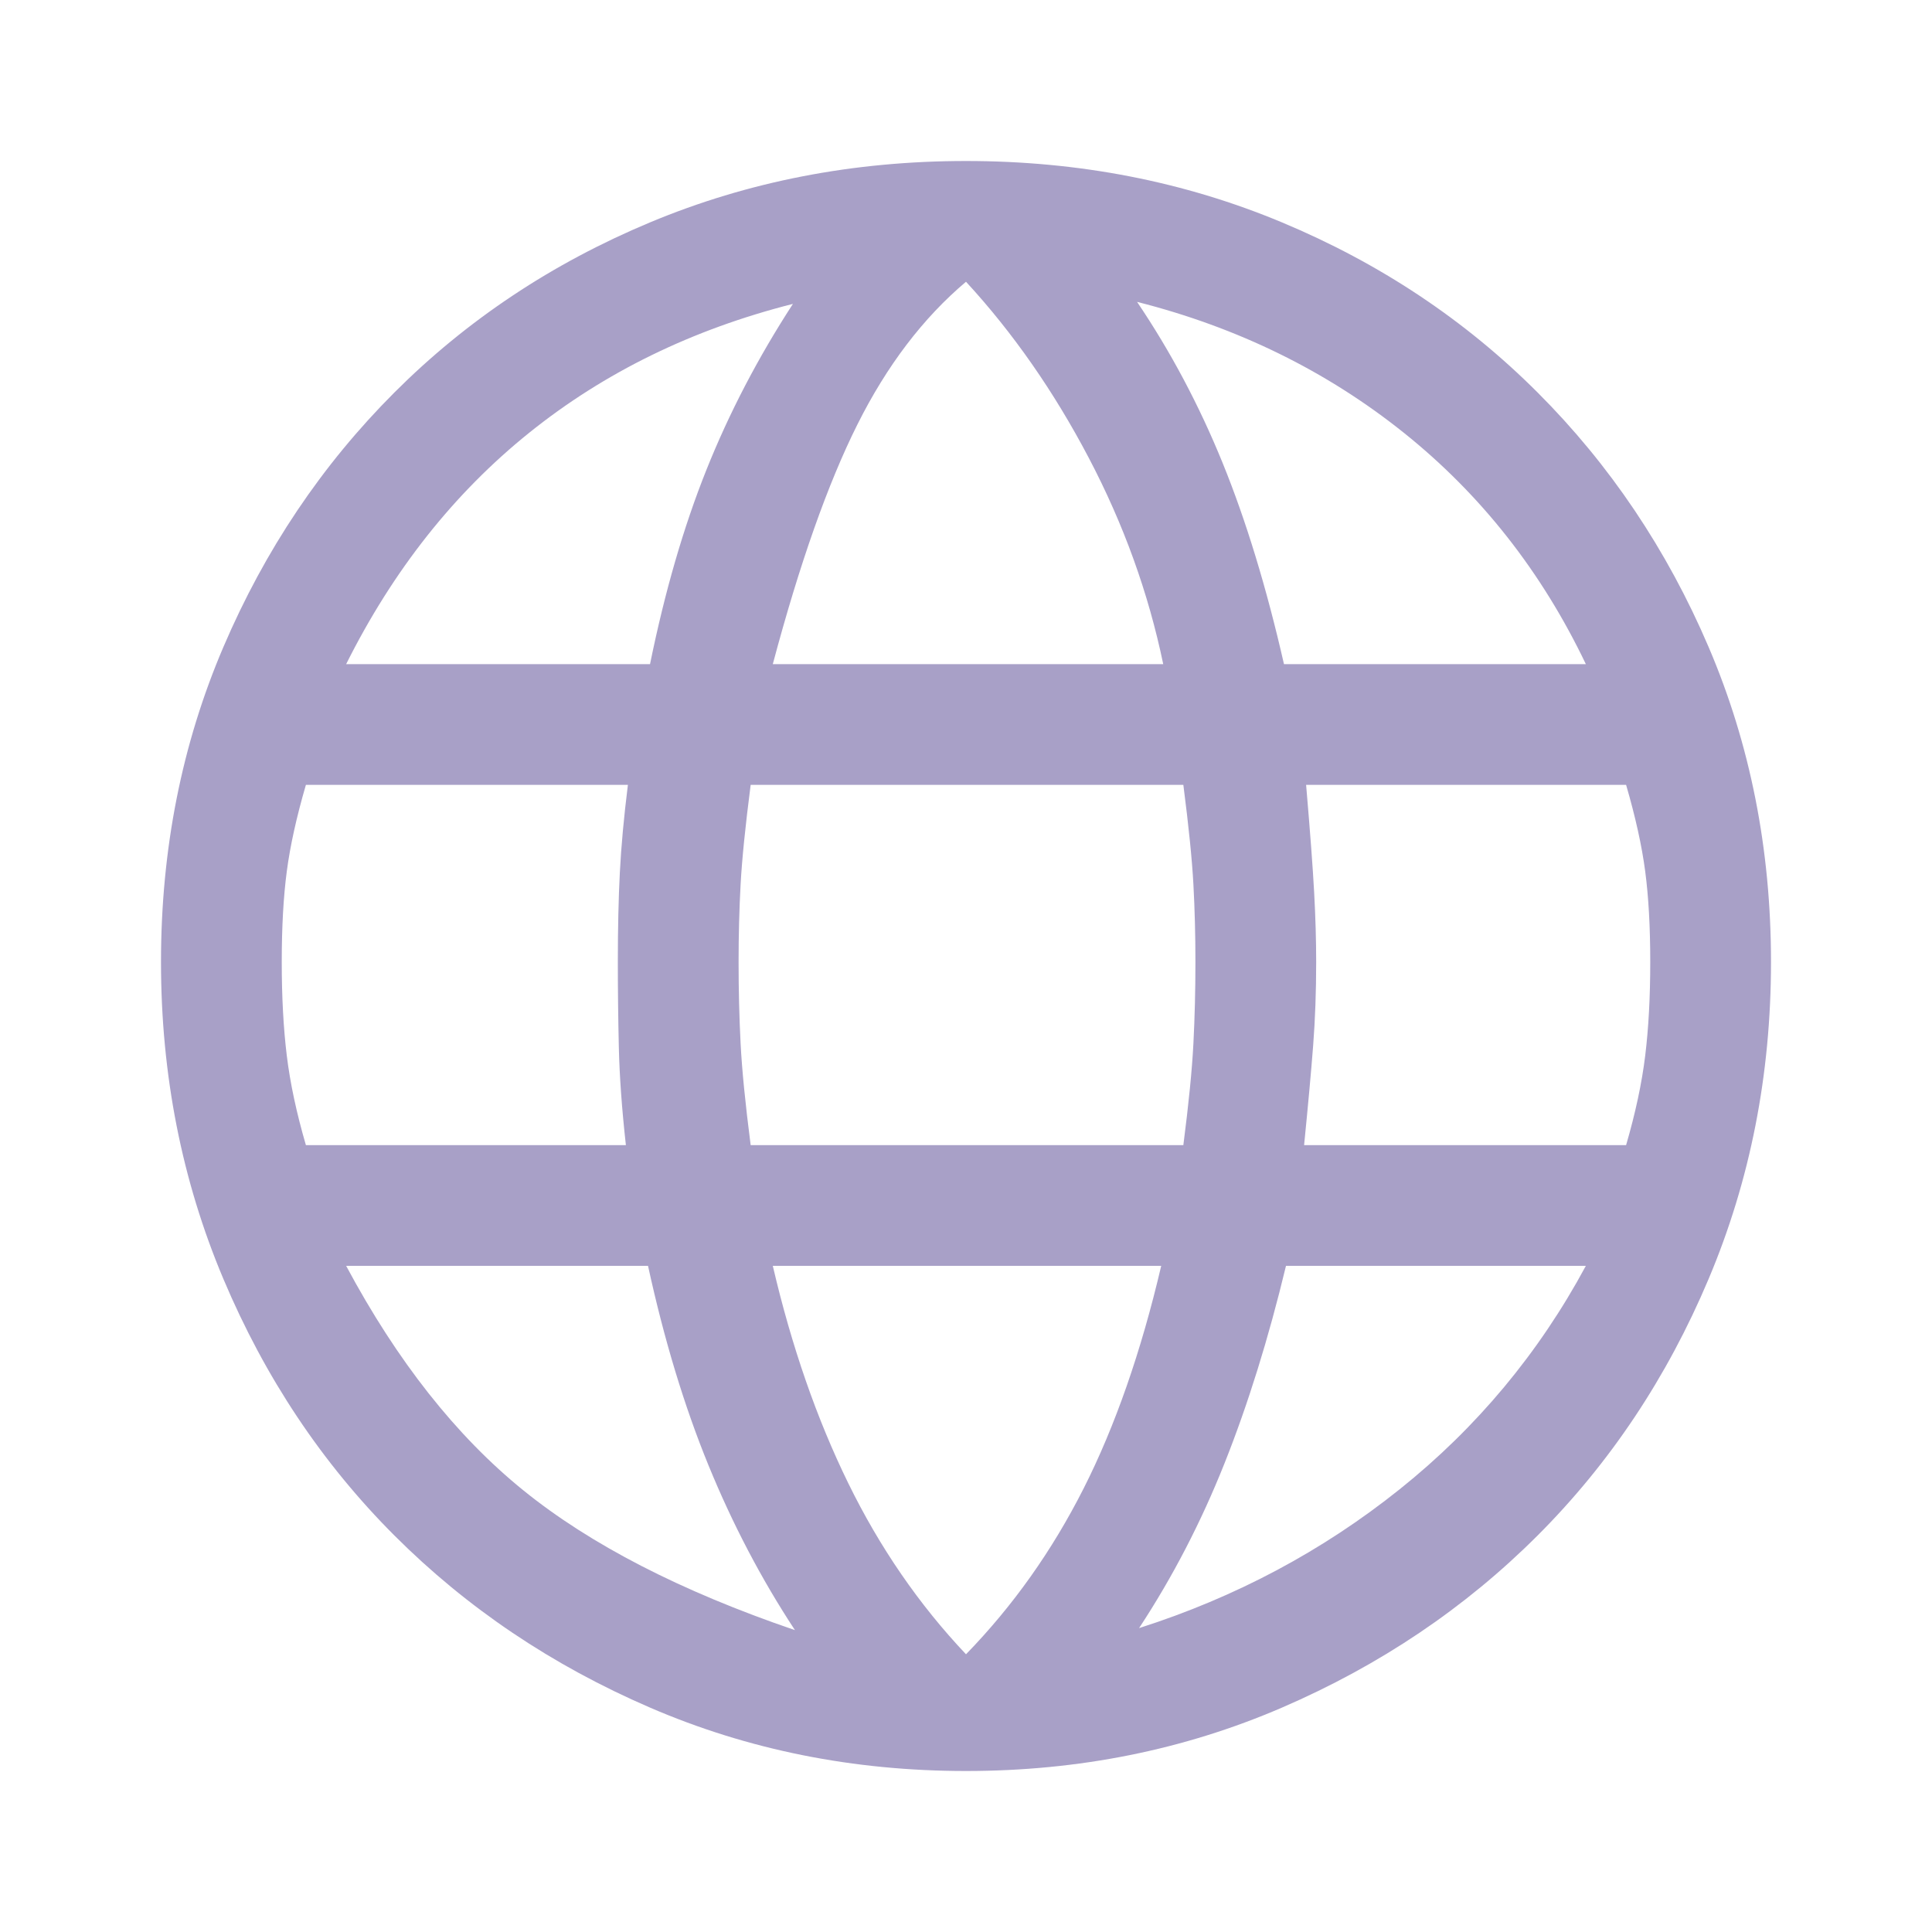
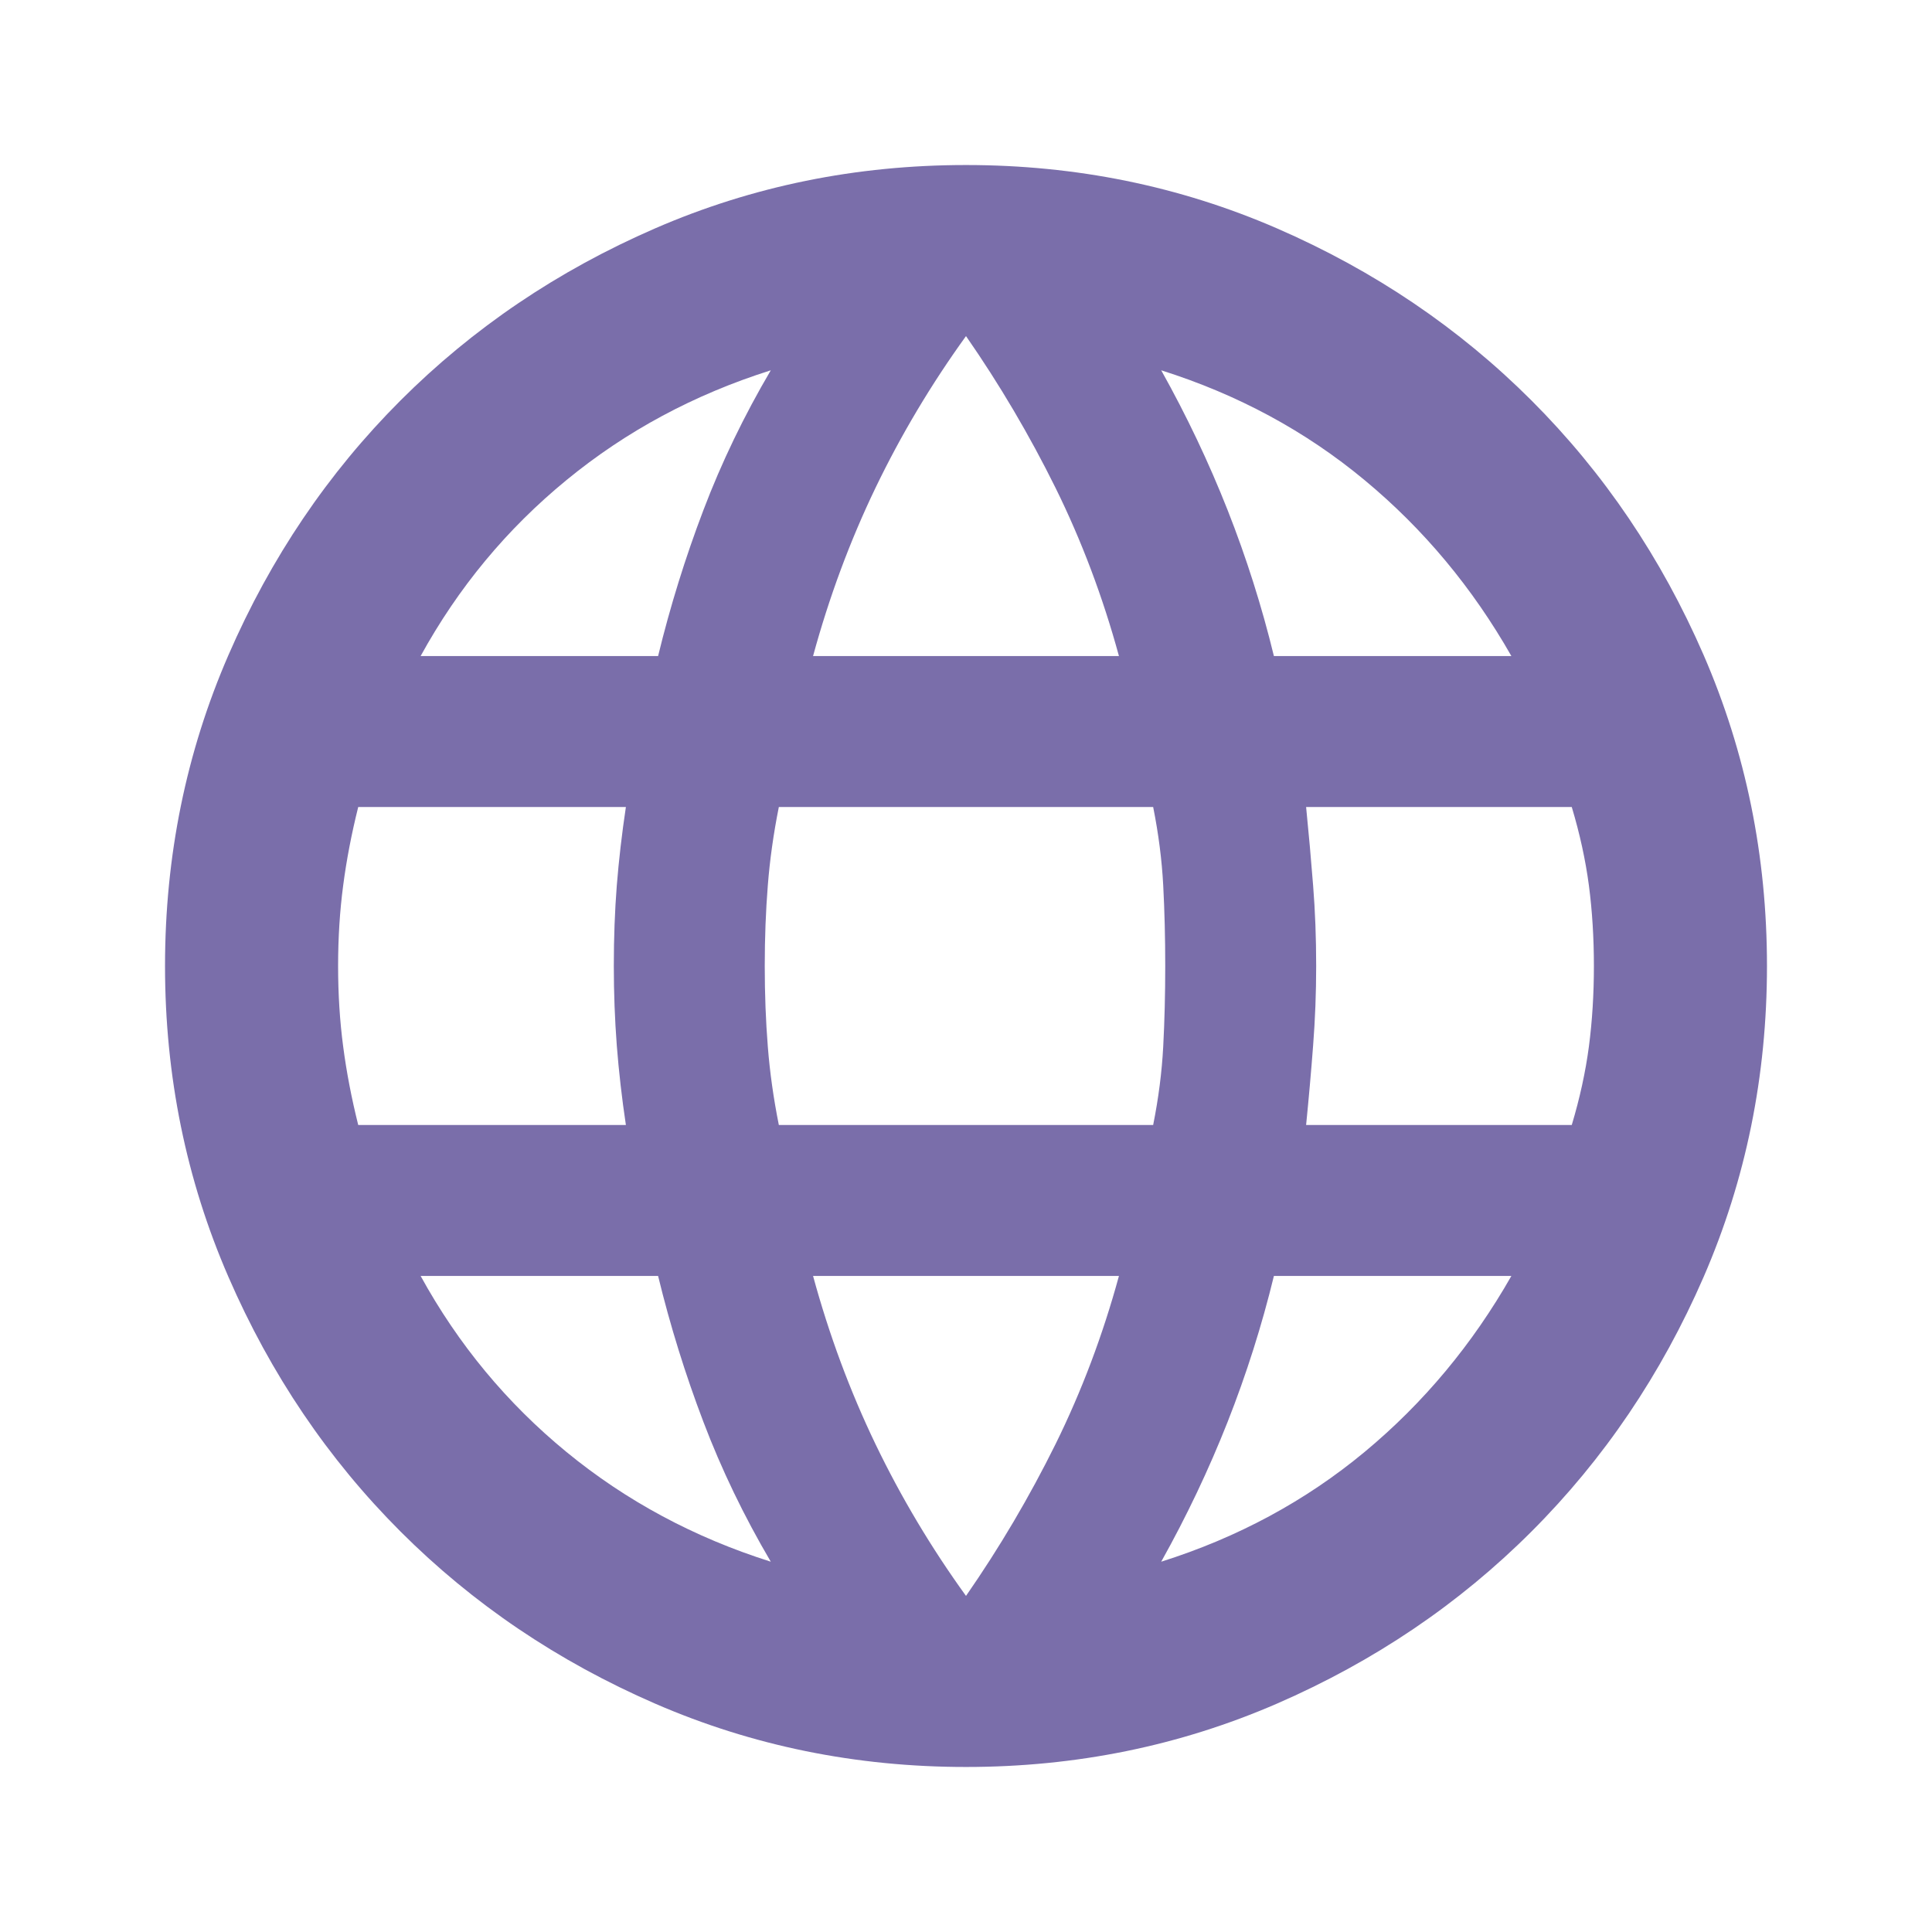
- <svg xmlns="http://www.w3.org/2000/svg" height="48" width="48" fill="#a8a0c7">
-   <path d="M24 44q-4.2 0-7.85-1.575Q12.5 40.85 9.8 38.15q-2.7-2.7-4.25-6.375Q4 28.1 4 23.9t1.55-7.825Q7.1 12.45 9.8 9.75t6.35-4.225Q19.8 4 24 4q4.2 0 7.85 1.525Q35.5 7.05 38.2 9.75q2.7 2.7 4.25 6.325Q44 19.7 44 23.9t-1.55 7.875Q40.9 35.45 38.2 38.15t-6.35 4.275Q28.2 44 24 44Zm0-2.9q1.75-1.8 2.925-4.125Q28.1 34.65 28.85 31.45H19.2q.7 3 1.875 5.4Q22.25 39.25 24 41.1Zm-4.25-.6q-1.25-1.9-2.15-4.1-.9-2.2-1.5-4.95H8.6Q10.5 35 13 37.025q2.5 2.025 6.75 3.475Zm8.55-.05q3.6-1.15 6.475-3.45 2.875-2.3 4.625-5.55h-7.45q-.65 2.7-1.525 4.9-.875 2.2-2.125 4.1Zm-20.7-12h7.95q-.15-1.35-.175-2.425-.025-1.075-.025-2.125 0-1.25.05-2.225.05-.975.2-2.175h-8q-.35 1.2-.475 2.15T7 23.9q0 1.3.125 2.325.125 1.025.475 2.225Zm11.05 0H29.4q.2-1.55.25-2.525.05-.975.05-2.025 0-1-.05-1.925T29.4 19.5H18.65q-.2 1.55-.25 2.475-.05.925-.05 1.925 0 1.05.05 2.025.05.975.25 2.525Zm13.75 0h8q.35-1.2.475-2.225Q41 25.2 41 23.9q0-1.3-.125-2.25T40.4 19.5h-7.95q.15 1.75.2 2.675.05.925.05 1.725 0 1.1-.075 2.075-.075.975-.225 2.475Zm-.5-11.95h7.5q-1.65-3.45-4.525-5.75Q32 8.45 28.25 7.5q1.25 1.85 2.125 4t1.525 5Zm-12.7 0h9.7q-.55-2.65-1.85-5.125T24 7q-1.6 1.35-2.7 3.55-1.1 2.2-2.1 5.95Zm-10.6 0h7.55q.55-2.7 1.4-4.825.85-2.125 2.15-4.125-3.75.95-6.55 3.2T8.6 16.5Z" />
+ <svg xmlns="http://www.w3.org/2000/svg" fill="#7a6eaa" height="24" width="24">
+   <path d="M12 21.95q-2.05 0-3.862-.787-1.813-.788-3.163-2.138-1.35-1.35-2.137-3.162Q2.05 14.05 2.05 12t.788-3.863q.787-1.812 2.137-3.162 1.35-1.35 3.163-2.138Q9.95 2.05 12 2.05t3.863.787q1.812.788 3.162 2.138 1.35 1.35 2.138 3.162.787 1.813.787 3.863t-.787 3.863q-.788 1.812-2.138 3.162-1.35 1.35-3.162 2.138-1.813.787-3.863.787Zm0-2.125q.625-.9 1.113-1.887.487-.988.787-2.088h-3.8q.3 1.1.775 2.088.475.987 1.125 1.887ZM9.575 19.4q-.5-.85-.837-1.737-.338-.888-.563-1.813h-2.95q.7 1.275 1.813 2.188 1.112.912 2.537 1.362Zm4.85 0q1.425-.45 2.525-1.362 1.1-.913 1.825-2.188h-2.95q-.225.925-.575 1.813-.35.887-.825 1.737ZM4.45 13.975h3.325q-.075-.5-.113-.987-.037-.488-.037-.988 0-.525.037-1 .038-.475.113-.975H4.45q-.125.5-.187.975-.063.475-.063 1t.063 1q.062.475.187.975Zm5.225 0h4.65q.1-.5.125-.975.025-.475.025-1t-.025-1q-.025-.475-.125-.975h-4.65q-.1.5-.137.975-.038.475-.038 1t.038 1q.037.475.137.975Zm6.55 0h3.3q.15-.5.213-.975.062-.475.062-1t-.062-1q-.063-.475-.213-.975h-3.3q.05.5.087.975.038.475.038 1 0 .5-.038.988-.037.487-.087.987Zm-.4-5.825h2.95q-.725-1.275-1.825-2.187-1.1-.913-2.525-1.363.475.85.825 1.737.35.888.575 1.813Zm-5.725 0h3.8q-.3-1.1-.787-2.088-.488-.987-1.113-1.887-.65.9-1.125 1.887-.475.988-.775 2.088Zm-4.875 0h2.95q.225-.925.563-1.813.337-.887.837-1.737-1.425.45-2.537 1.363-1.113.912-1.813 2.187Z" />
</svg>
